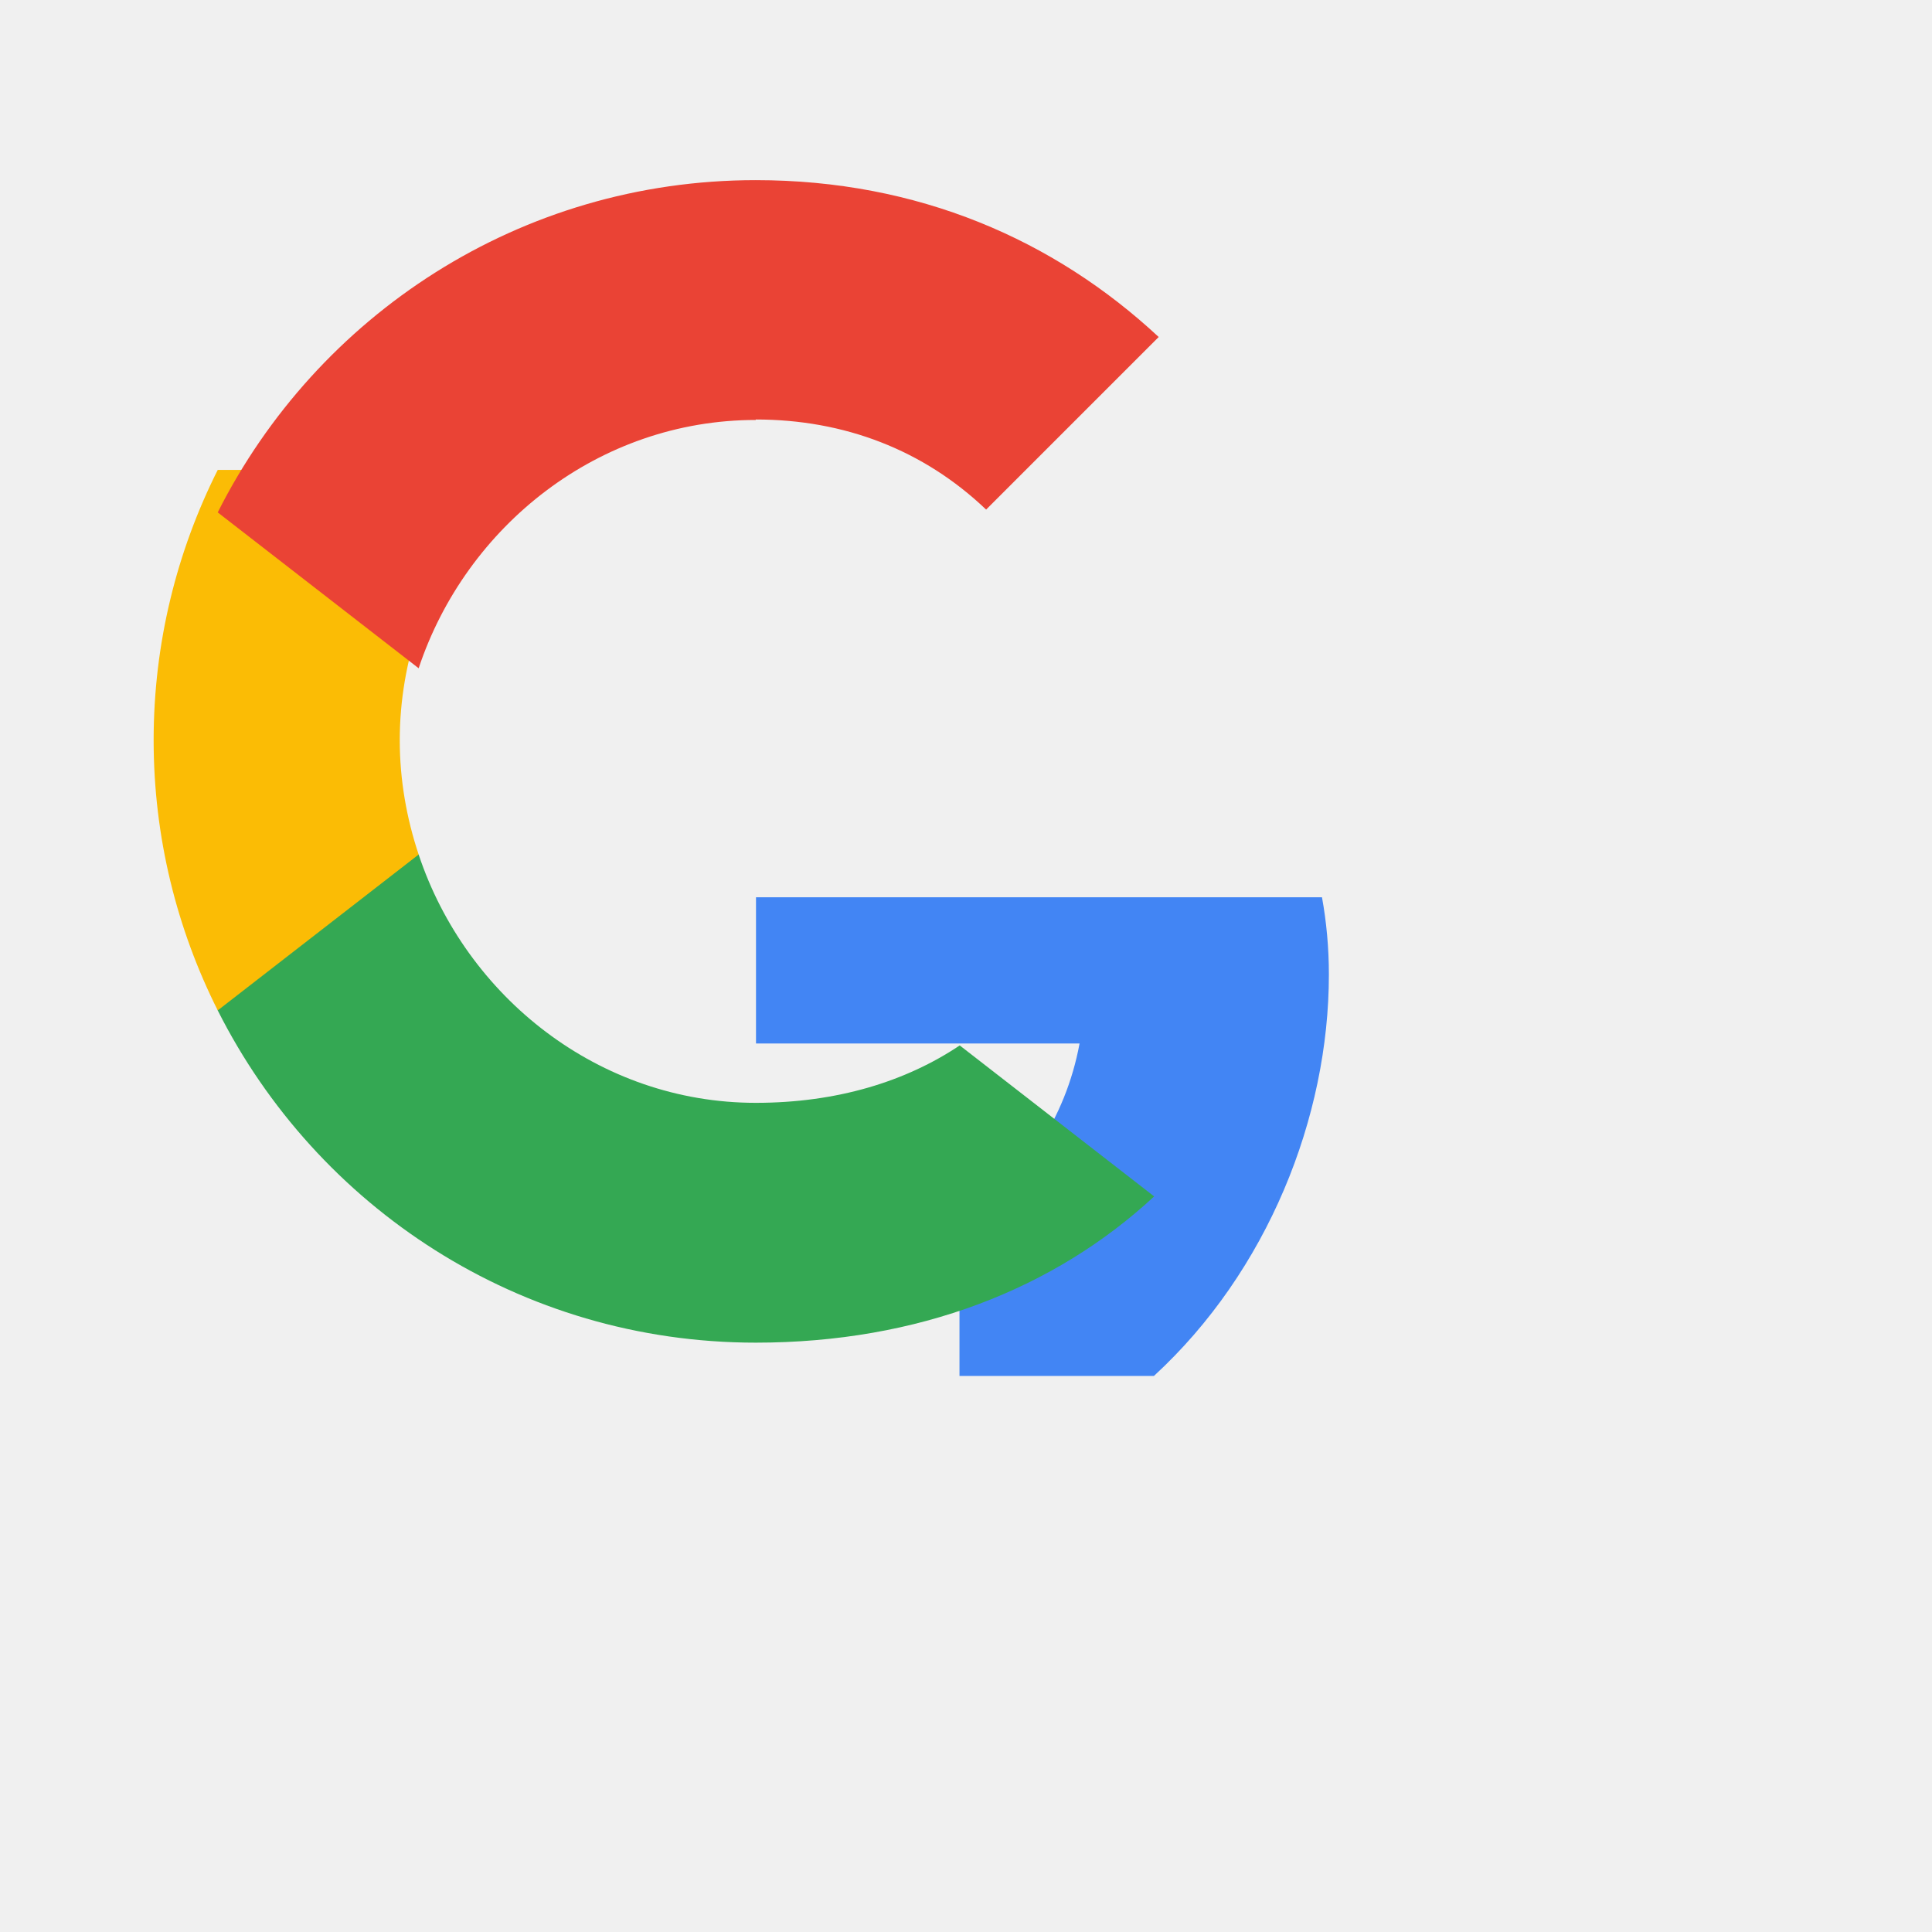
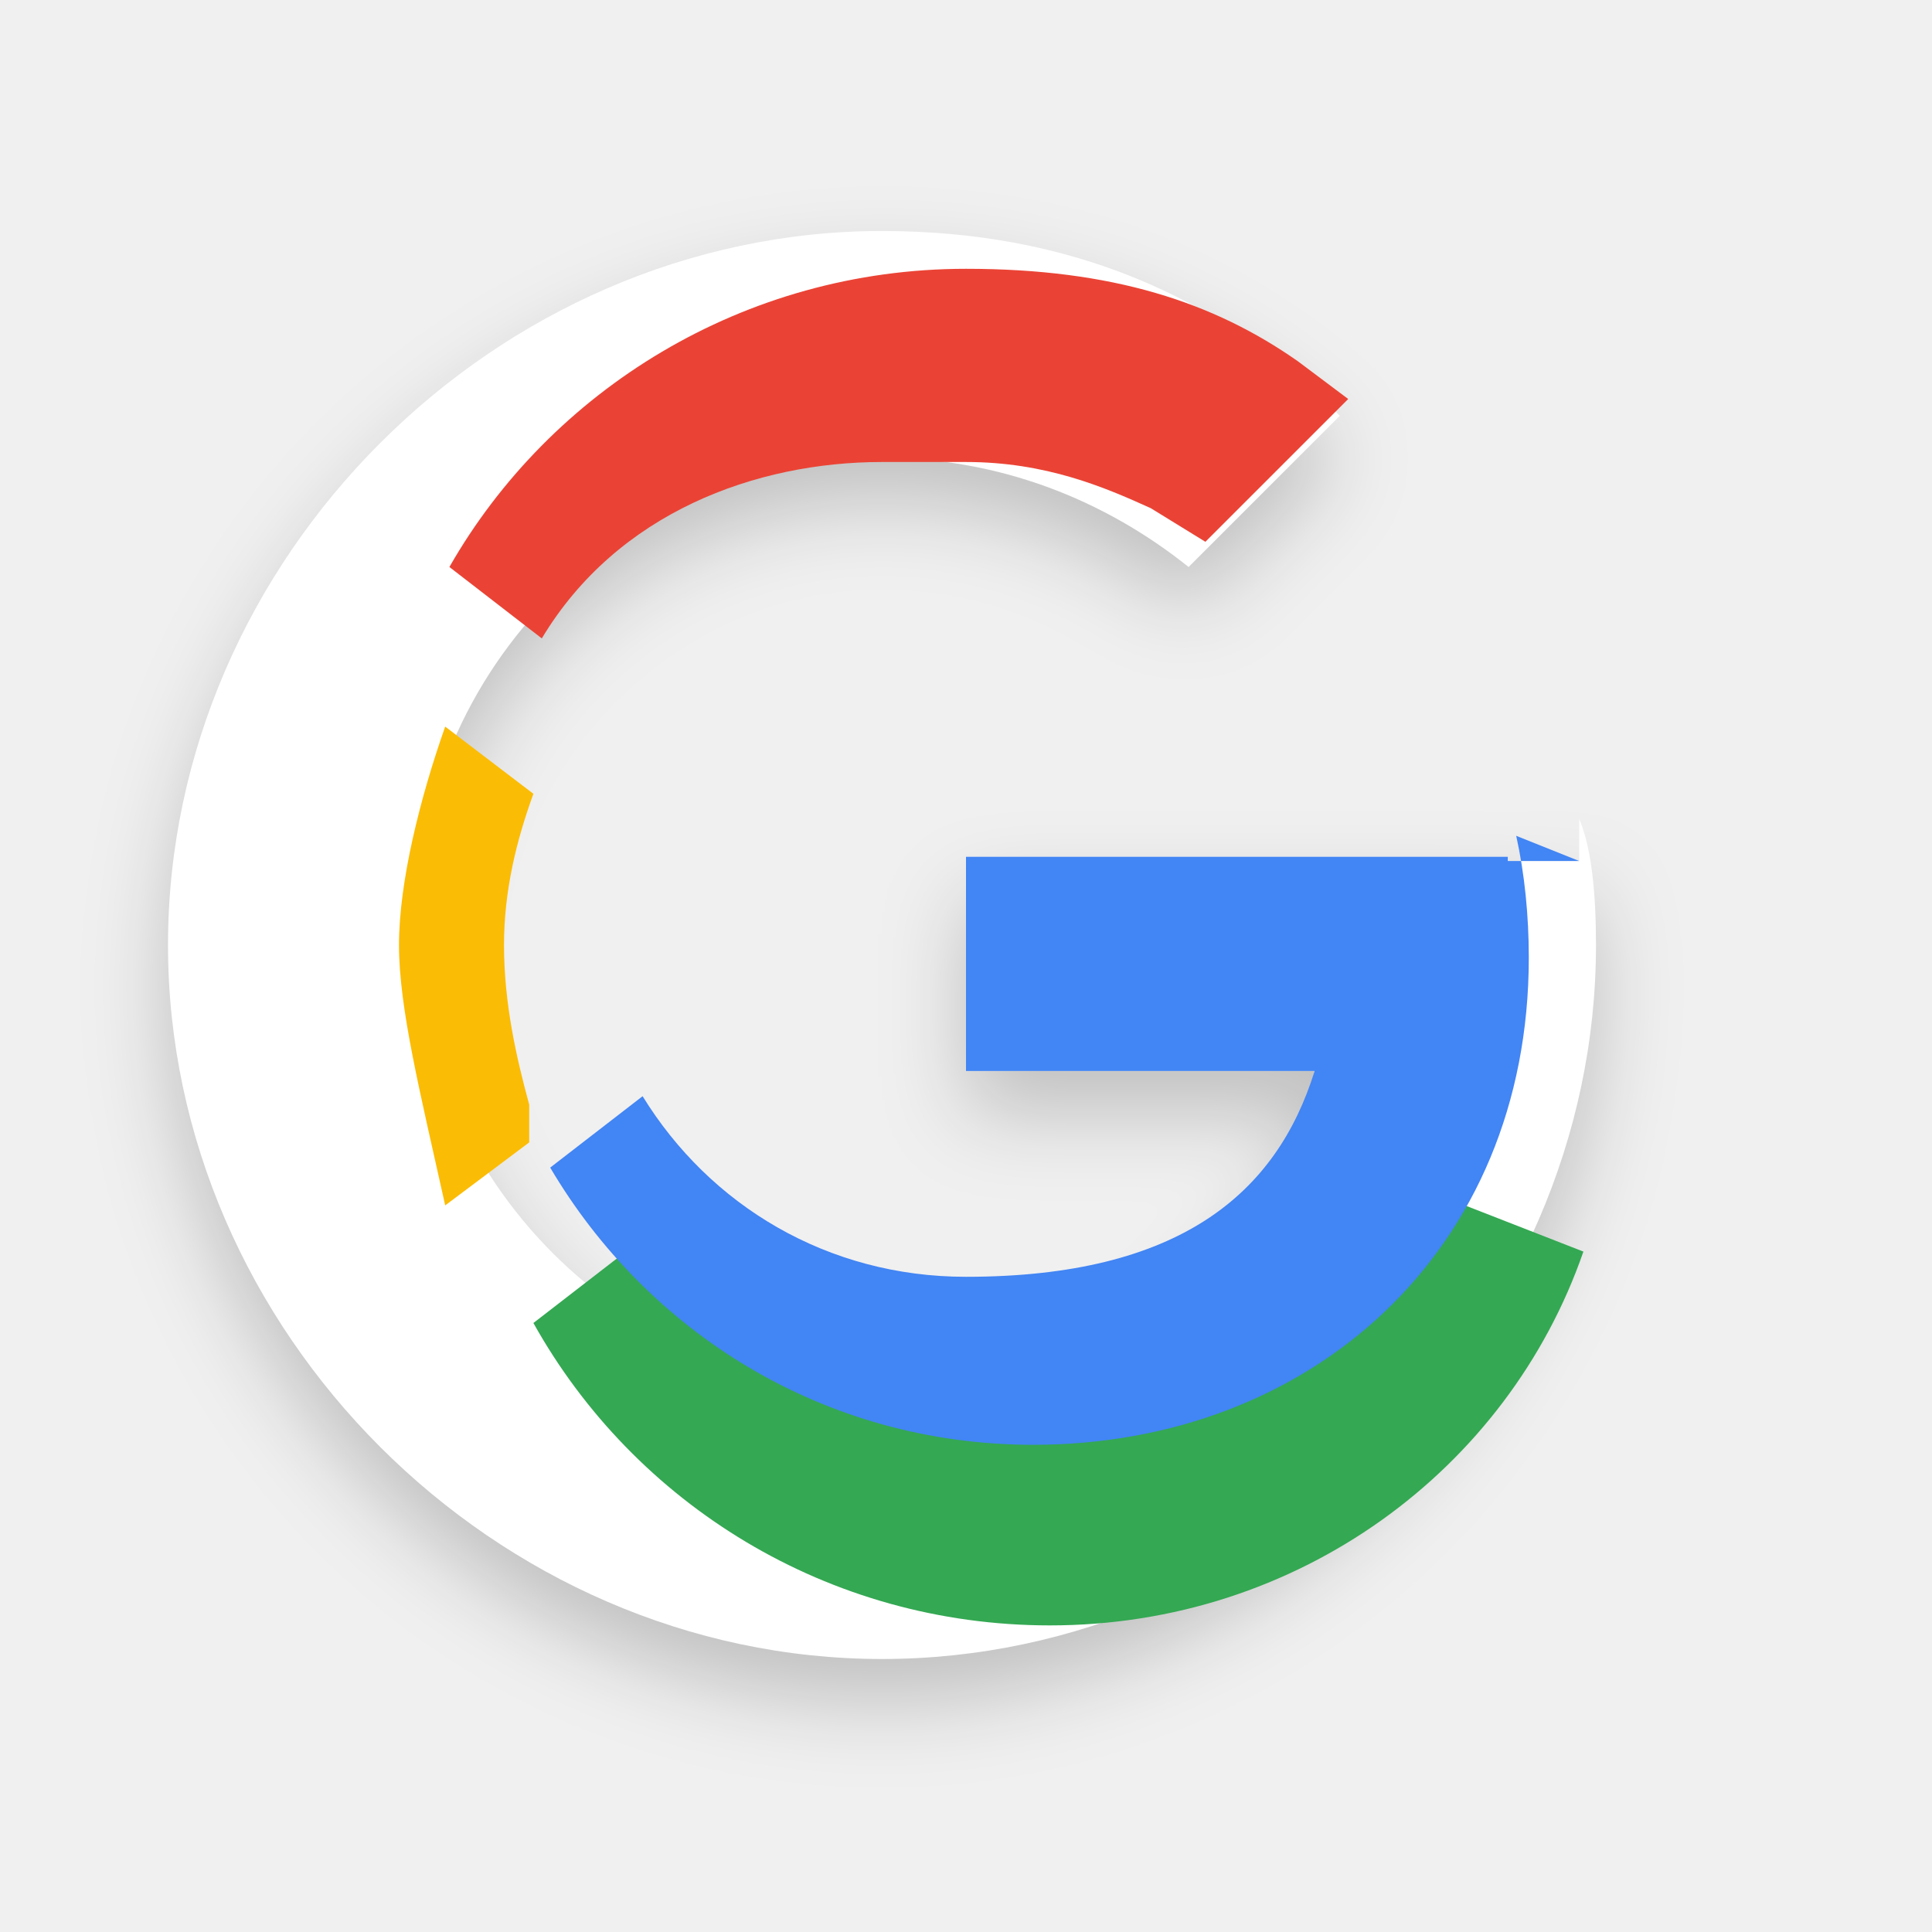
- <svg xmlns="http://www.w3.org/2000/svg" width="20px" height="20px" viewBox="0 0 46 46" version="1.1">
-   <g stroke="none" stroke-width="1" fill="none" fill-rule="evenodd">
-     <path d="M31.64,23.205c0,-0.639 -0.057,-1.252 -0.164,-1.841l-13.476,0l0,3.481l7.704,0c-0.332,1.789 -1.341,3.307 -2.859,4.321l0,3.595l4.629,0c2.709,-2.491 4.166,-6.16 4.166,-9.556Z" fill="#4285F4" />
-     <path d="M17.995,31.968c3.869,0 7.116,-1.285 9.485,-3.482l-4.629,-3.595c-1.283,0.859 -2.925,1.367 -4.856,1.367c-3.735,0 -6.899,-2.522 -8.027,-5.912l-4.784,0l0,3.711c2.361,4.687 7.189,7.911 12.811,7.911Z" fill="#34A853" />
-     <path d="M9.968,20.346c-0.287,-0.859 -0.45,-1.777 -0.45,-2.723c0,-0.946 0.163,-1.864 0.45,-2.723l0,-3.711l-4.784,0c-0.972,1.936 -1.526,4.119 -1.526,6.434c0,2.315 0.554,4.498 1.526,6.434l4.784,-3.711Z" fill="#FBBC05" />
-     <path d="M17.995,9.988c2.105,0 3.994,0.723 5.484,2.145l4.109,-4.109c-2.486,-2.315 -5.733,-3.735 -9.593,-3.735c-5.622,0 -10.45,3.224 -12.811,7.911l4.784,3.711c1.128,-3.39 4.292,-5.912 8.027,-5.912Z" fill="#EA4335" />
+ <svg xmlns="http://www.w3.org/2000/svg" xmlns:xlink="http://www.w3.org/1999/xlink" viewBox="0 0 46 46">
+   <defs>
+     <filter id="shadow" filterUnits="objectBoundingBox" x="-50%" y="-50%" width="200%" height="200%">
+       <feOffset dy="1" in="SourceAlpha" result="shadowOffsetOuter1" />
+       <feGaussianBlur stdDeviation="1" in="shadowOffsetOuter1" result="shadowBlurOuter1" />
+       <feColorMatrix values="0 0 0 0 0   0 0 0 0 0   0 0 0 0 0   0 0 0 0.2 0" in="shadowBlurOuter1" />
+     </filter>
+     <path id="googleShape" d="M37.6 20.5h-1.7v-.1H23v5.1h8.3c-1.2 4.4-5.5 7.6-10.3 7.6-6.1 0-11.1-5-11.1-11.1s5-11.1 11.1-11.1c2.8 0 5.3 1 7.3 2.6l3.6-3.6C29 7 25.4 5.5 21 5.5 11.8 5.5 4 13.3 4 22.5S11.8 39.5 21 39.5c9.2 0 17-7.8 17-17 0-1.2-.1-2.3-.4-3z" />
+   </defs>
+   <g fill="none" fill-rule="evenodd">
+     <use fill="#000" filter="url(#shadow)" xlink:href="#googleShape" />
+     <use fill="#FFF" xlink:href="#googleShape" />
+     <path fill="#FBBC05" d="M12.6 27.2l-2 1.5C10 26 9.5 24 9.5 22.5c0-1.5.5-3.5 1.1-5.2l2.1 1.6c-.4 1.1-.7 2.3-.7 3.6 0 1.4.3 2.7.6 3.8z" />
+     <path fill="#EA4335" d="M23 11c1.9 0 3.3.6 4.4 1.1l1.3.8 3.4-3.4-1.2-.9c-2-1.4-4.4-2.2-7.9-2.2-5.3 0-9.9 2.9-12.3 7.1l2.2 1.7c1.8-3 5.1-4.2 8.1-4.2z" />
+     <path fill="#34A853" d="M23 34c-3.4 0-6.3-1.7-8.1-4.2l-2.2 1.7c2.4 4.3 7 7.2 12.3 7.2 5.9 0 10.9-3.7 12.7-8.9l-4.1-1.6C31.4 31.4 27.6 34 23 34z" />
+     <path fill="#4285F4" d="M37.6 20.5h-1.7v-.1H23v5.1h8.3c-.9 2.9-3.2 4.9-8.3 4.9-3.3 0-6.1-1.7-7.7-4.3l-2.2 1.7c2.3 3.9 6.5 6.6 11.5 6.6 6.6 0 11.8-4.6 11.8-11.6 0-1-.1-2-.3-2.9z" />
  </g>
</svg>
